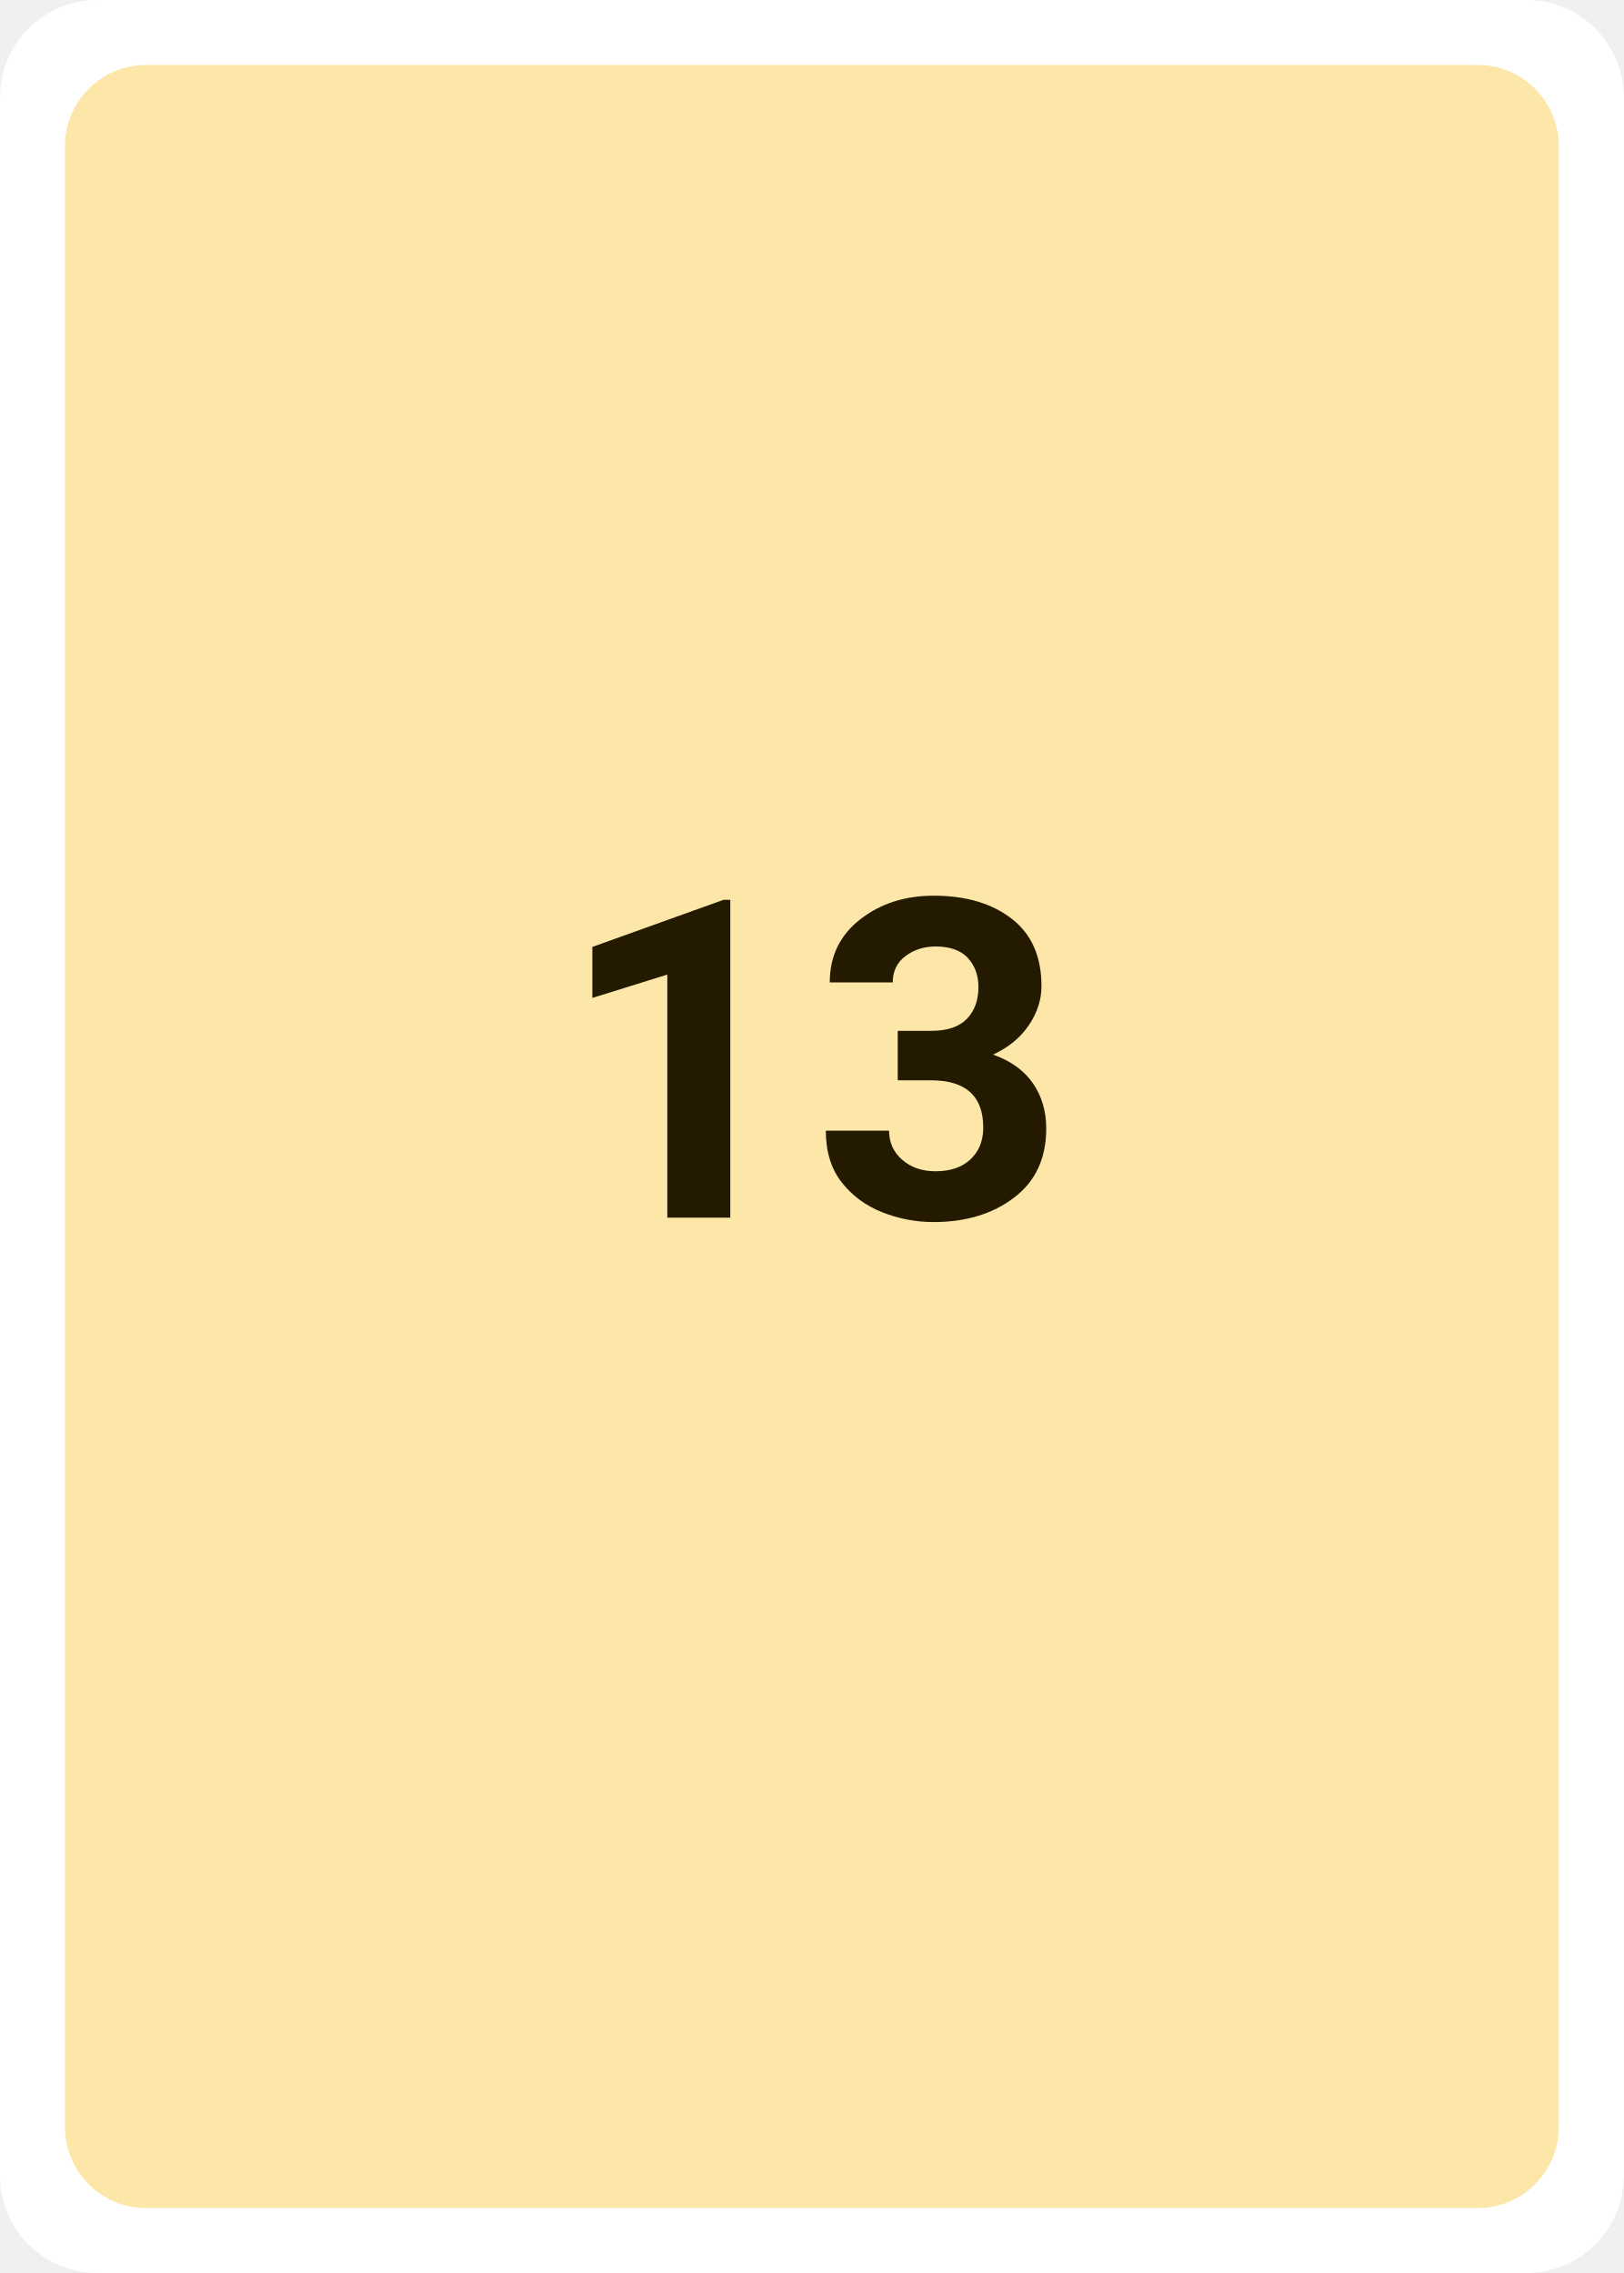
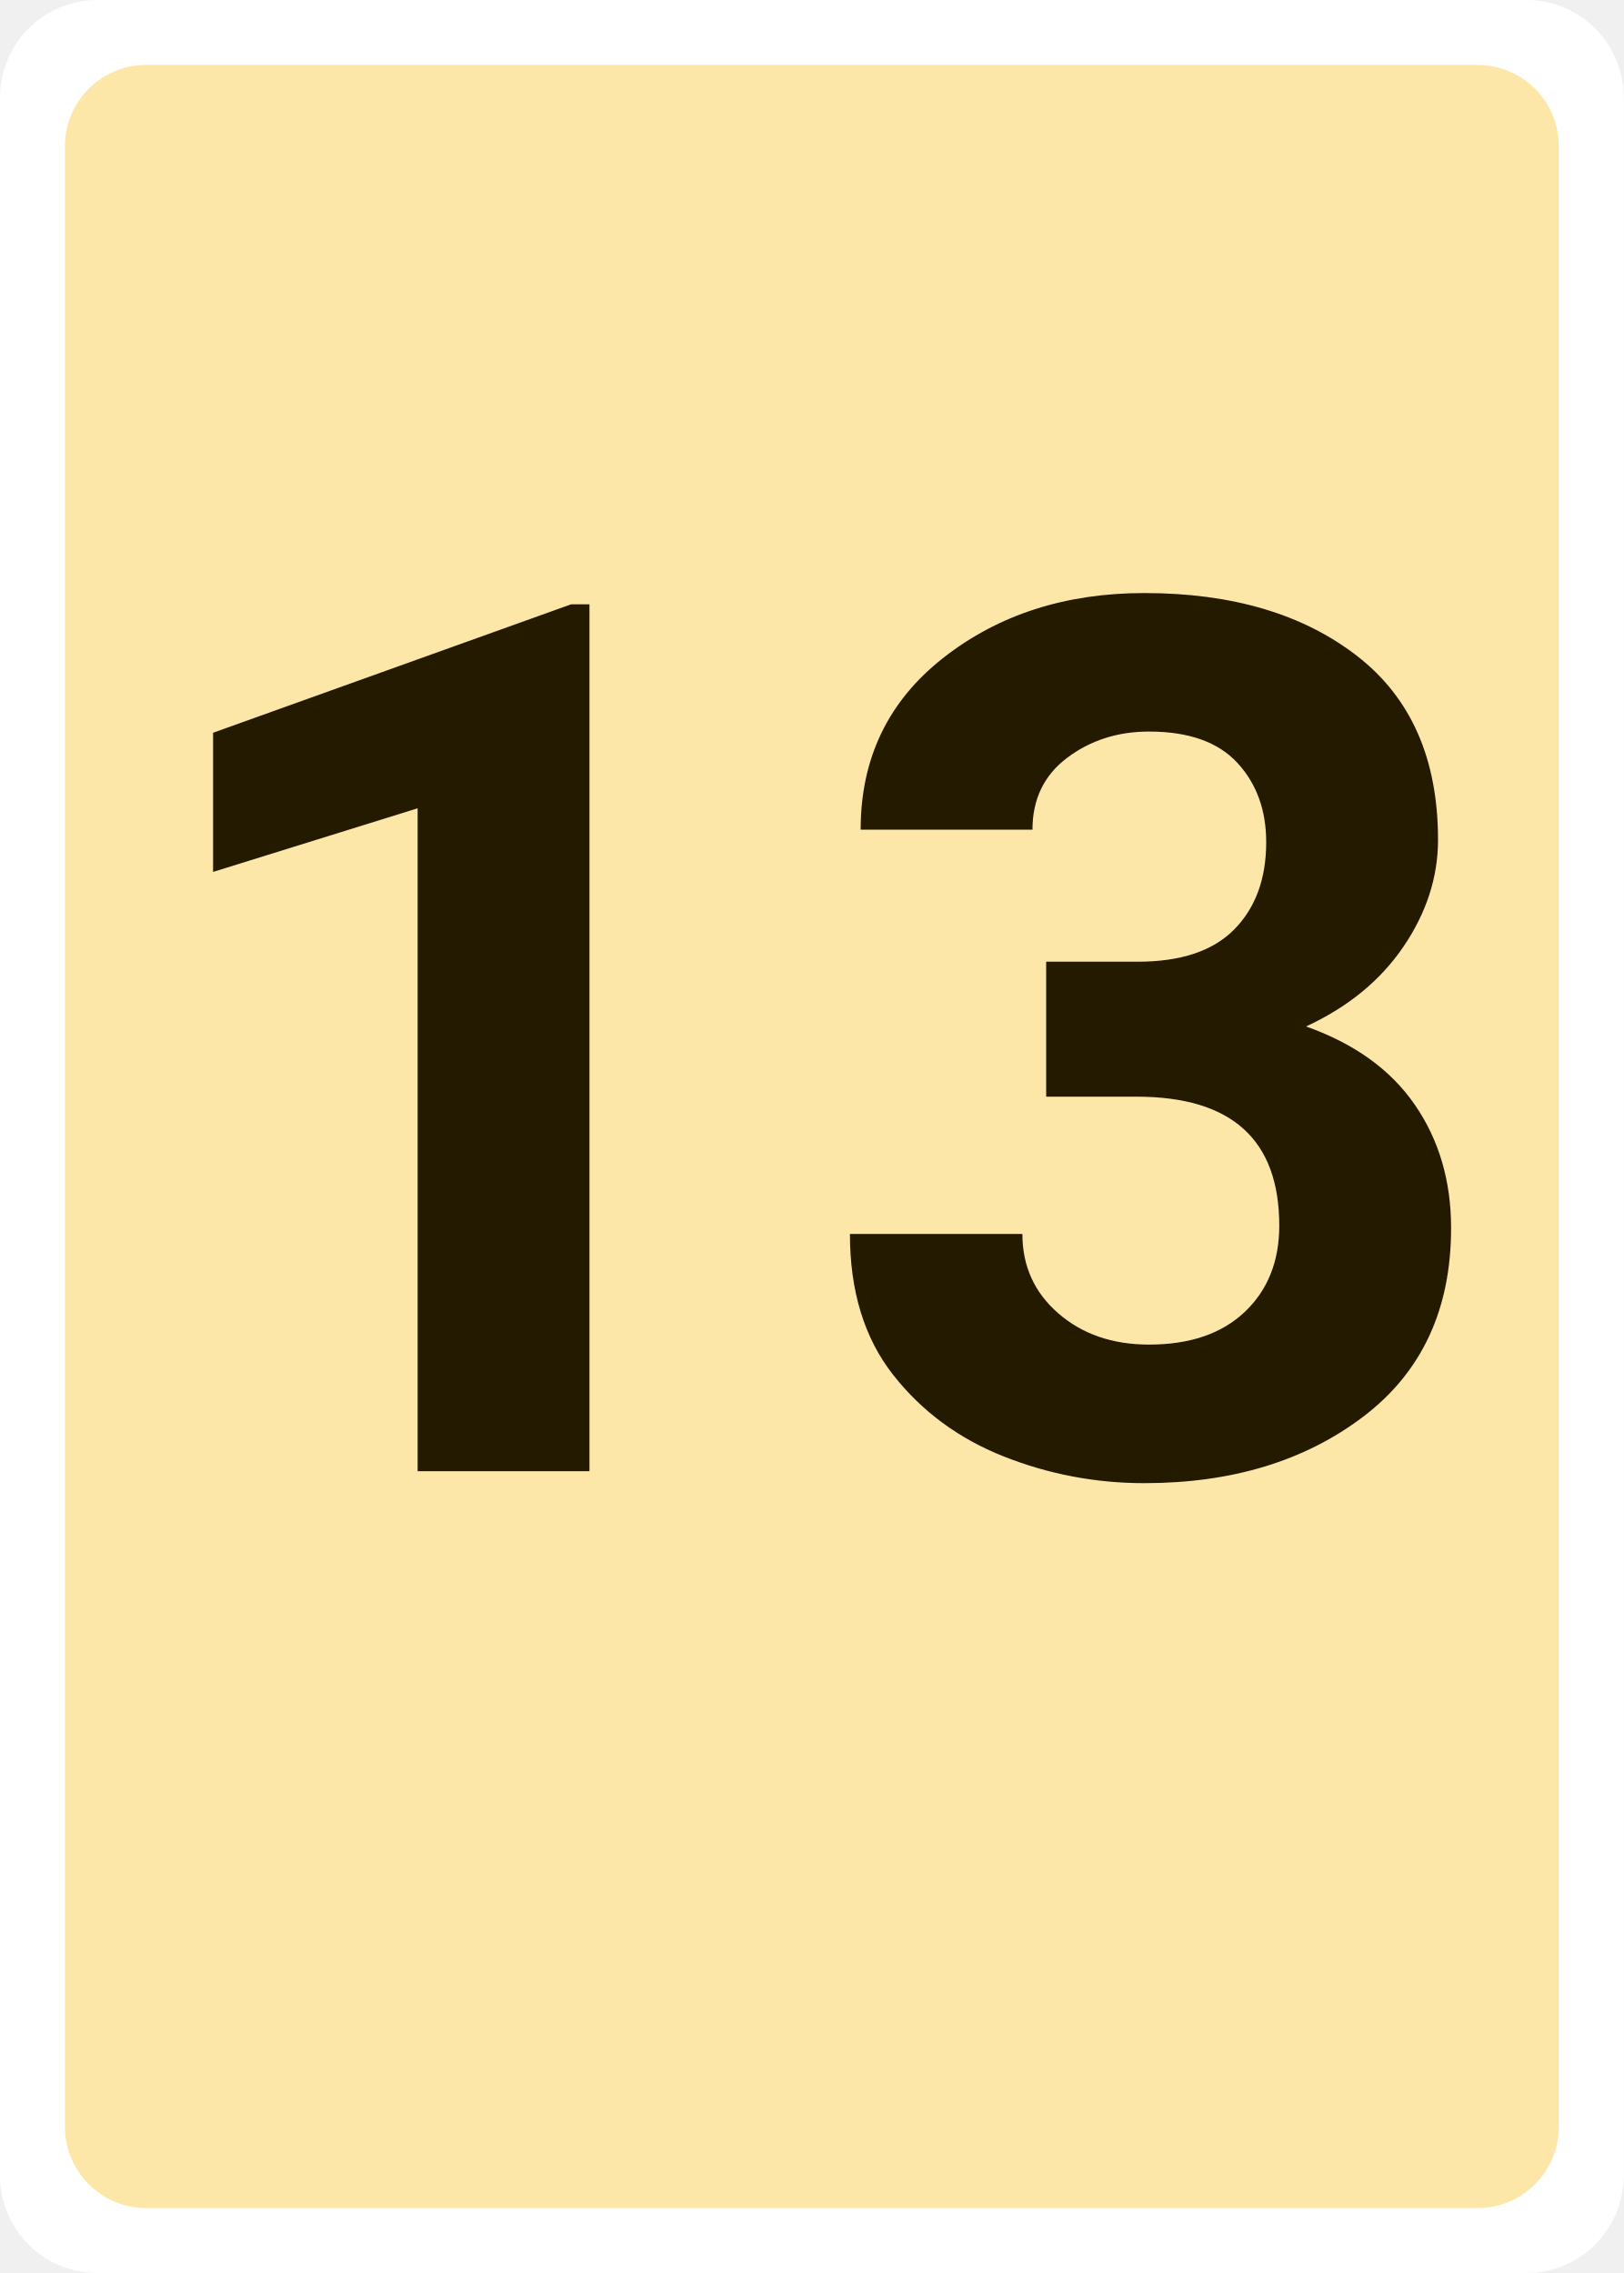
<svg xmlns="http://www.w3.org/2000/svg" width="400" height="560" viewBox="0 0 400 560">
  <rect width="400" height="560" rx="24" fill="#fff" />
  <rect x="16" y="16" width="368" height="528" rx="20" fill="#FCE7A9" />
-   <text x="200" y="300" text-anchor="middle" font-family="system-ui,Segoe UI,Roboto" font-size="110" fill="#231a00" font-weight="700">13</text>
+   <text x="200" y="280" text-anchor="middle" dominant-baseline="middle" font-family="system-ui,Segoe UI,Roboto" font-size="300" fill="#231a00" font-weight="700">13</text>
</svg>
